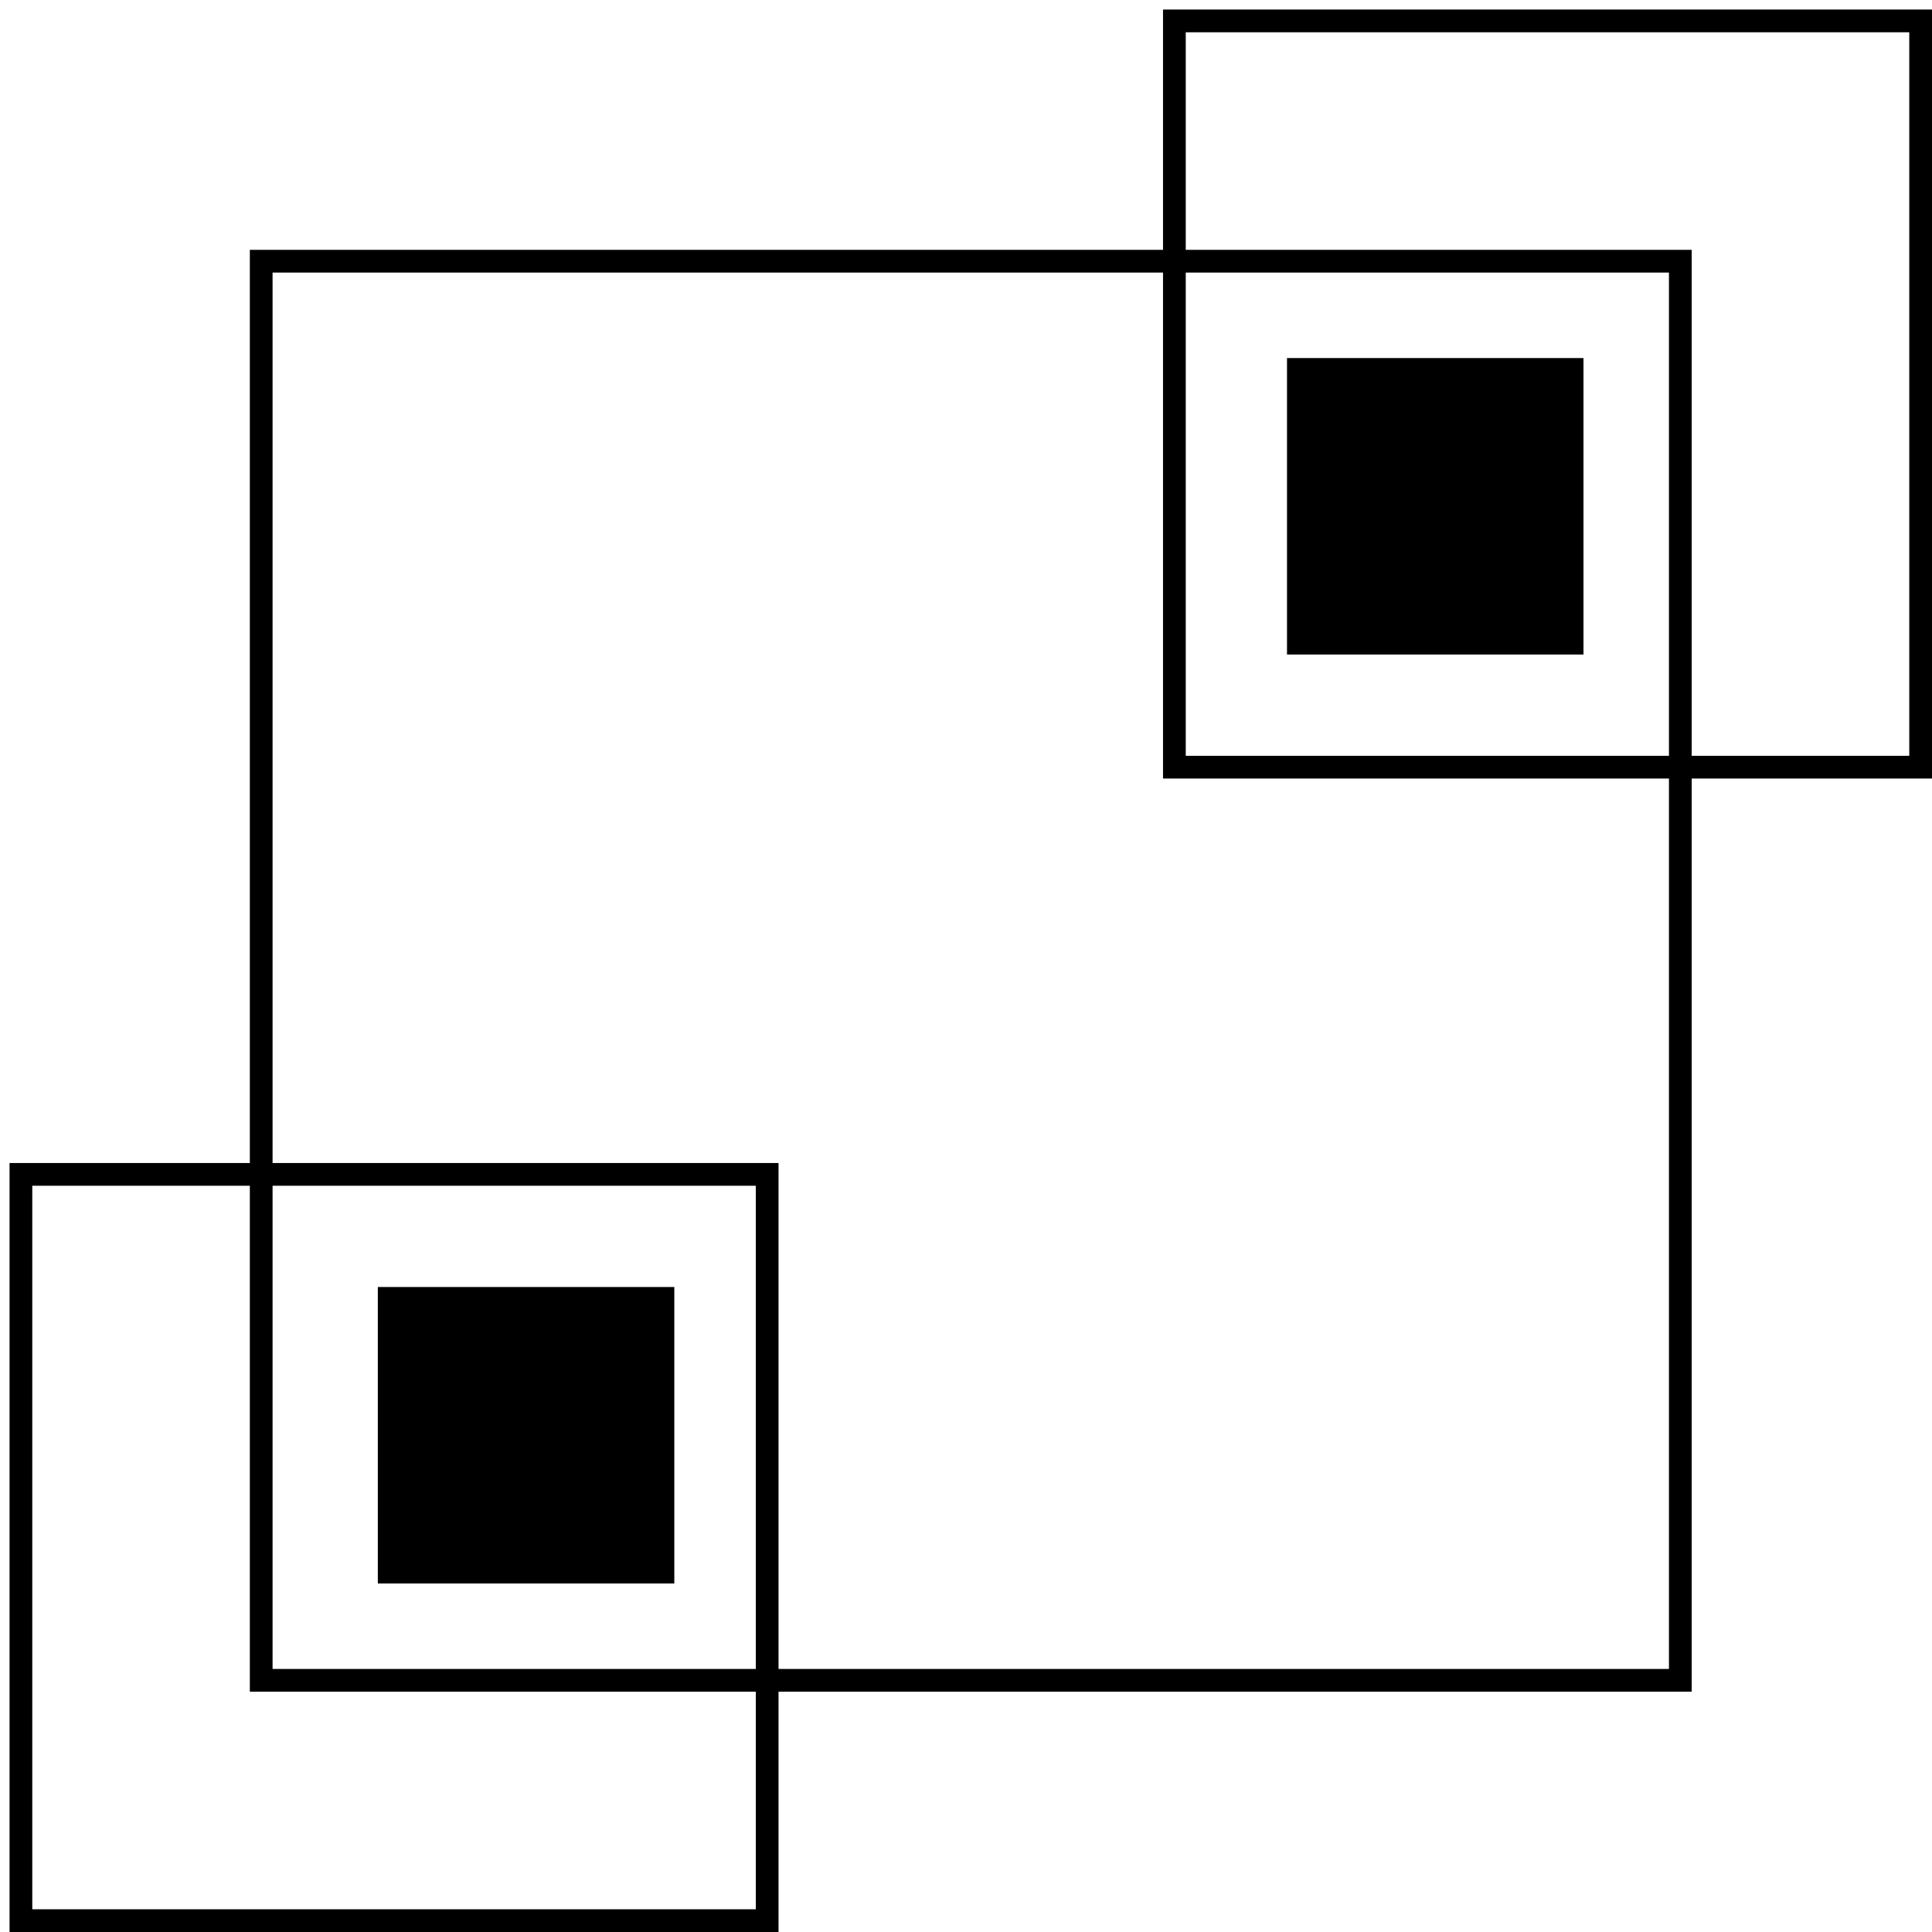
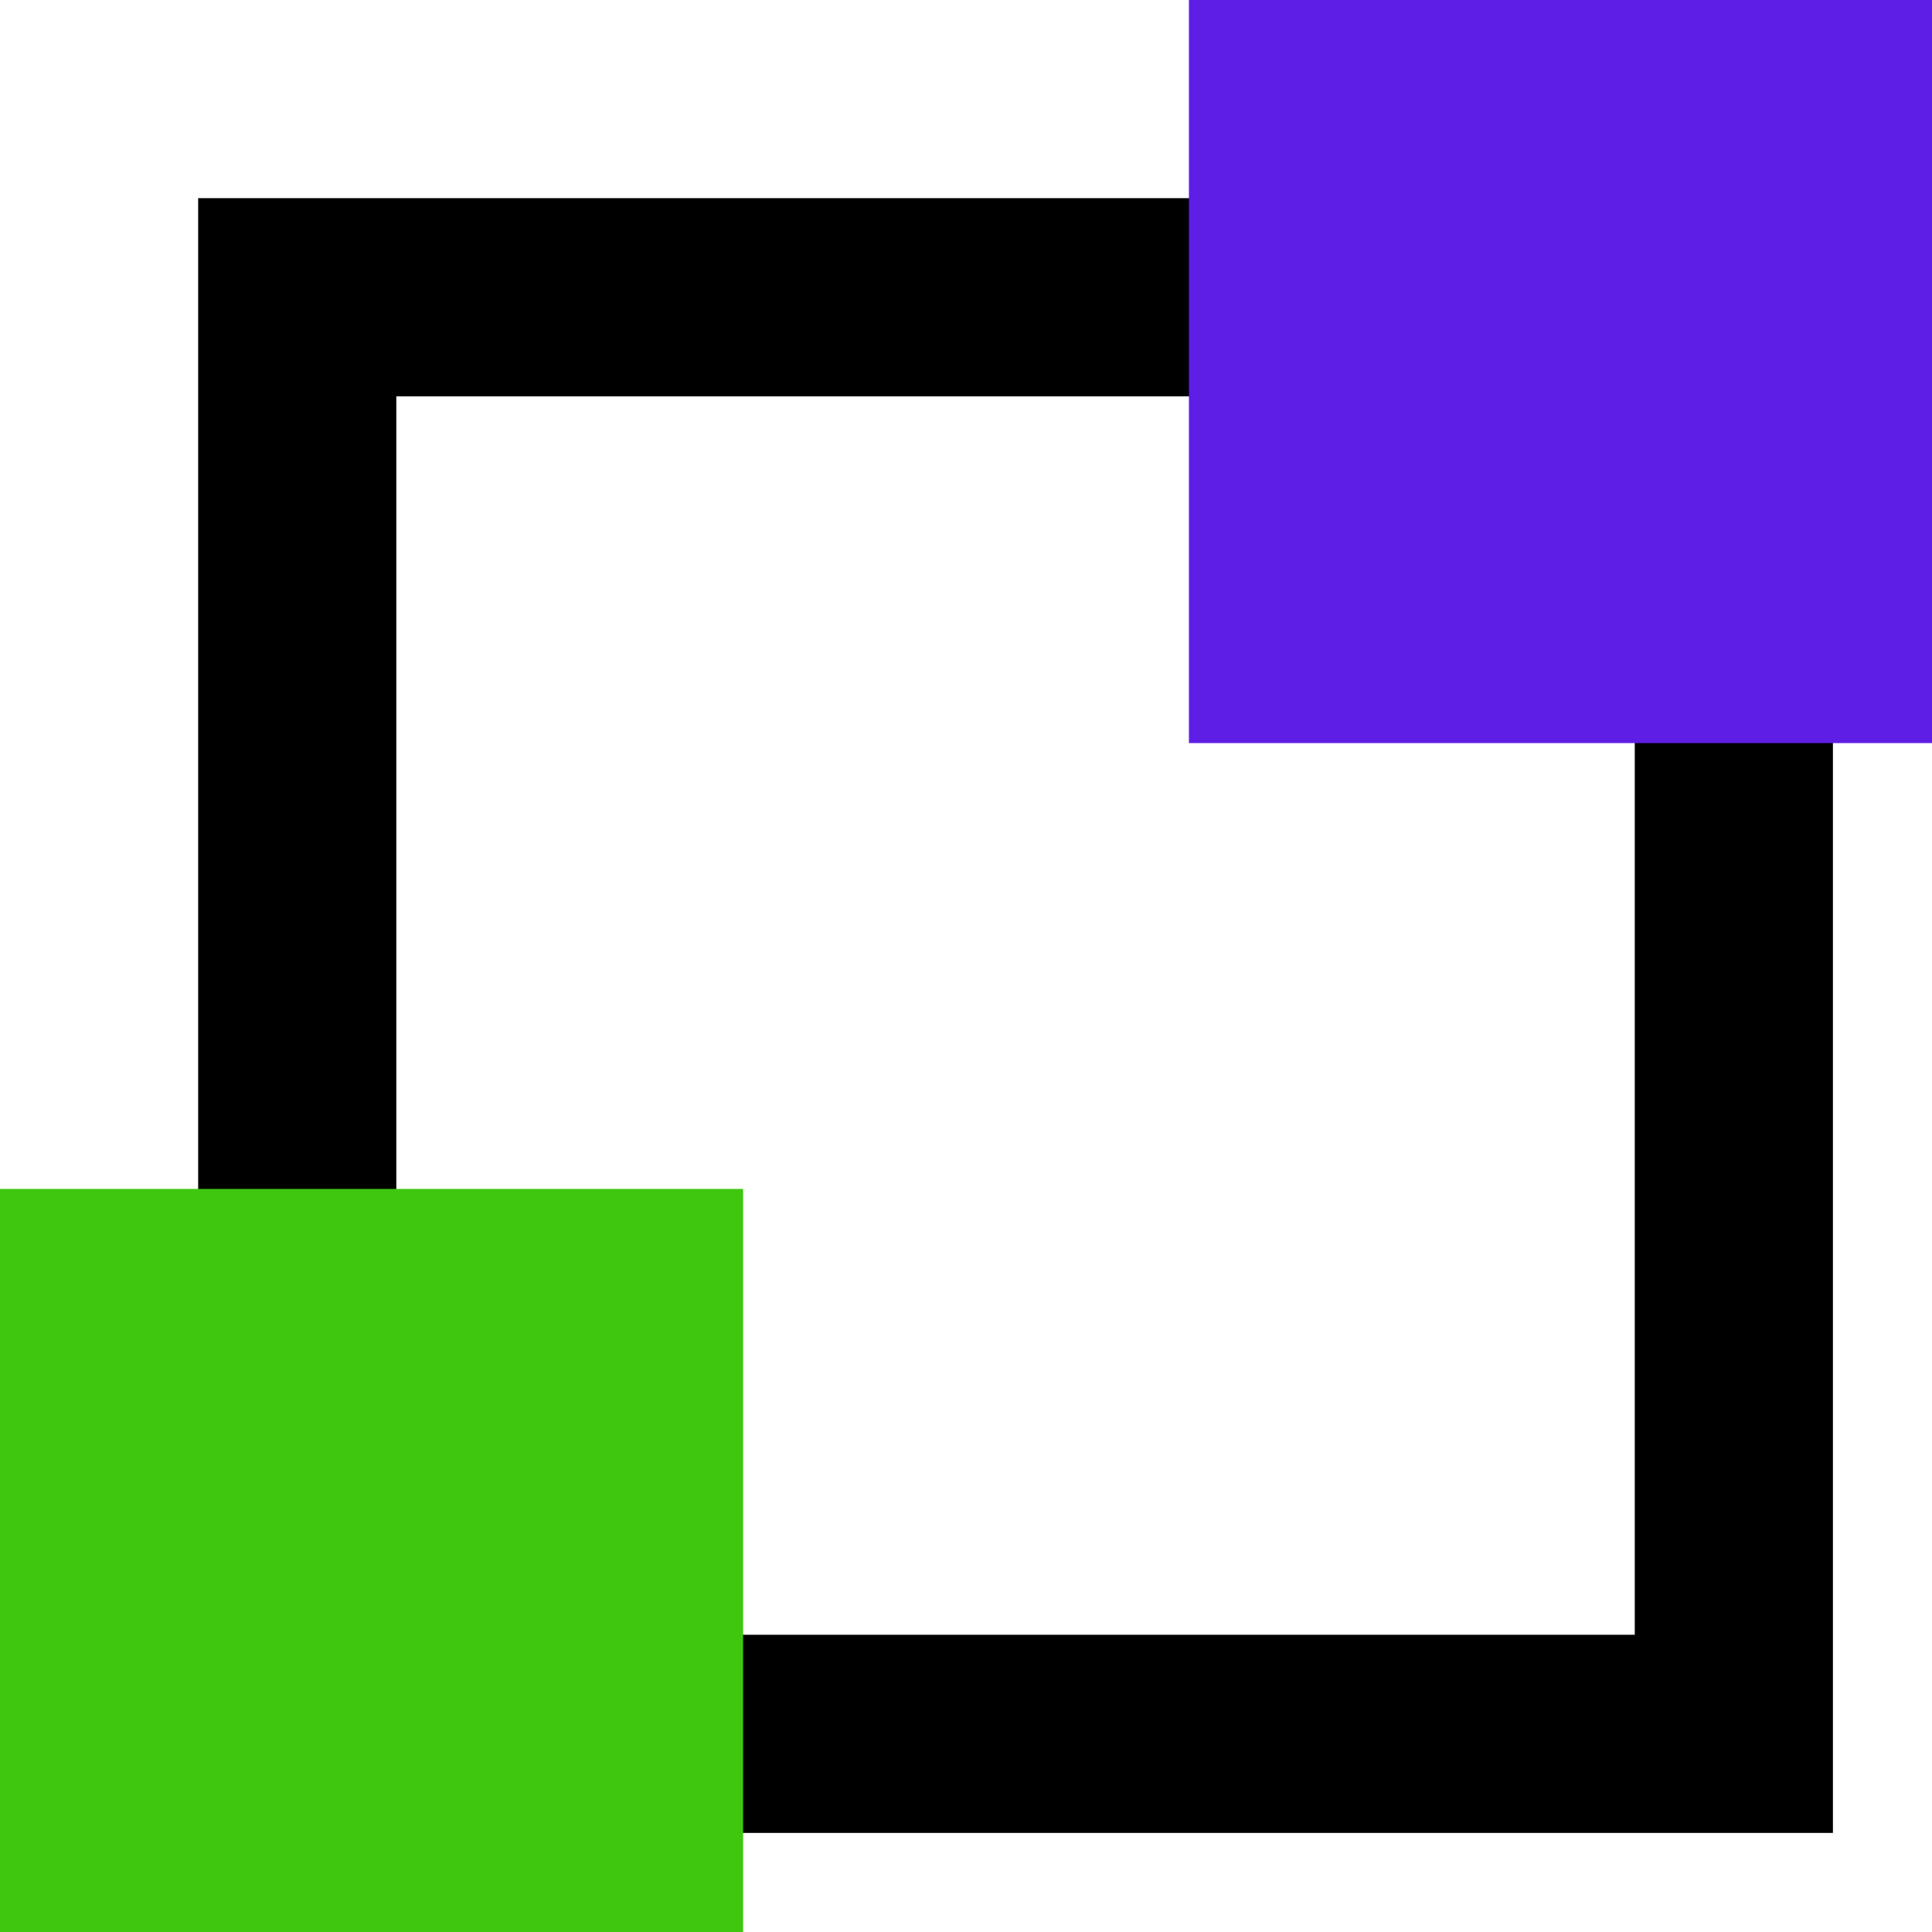
- <svg xmlns="http://www.w3.org/2000/svg" width="85" height="85" viewBox="0 0 85 85" fill="none">
-   <path d="M11.492 11.492H73.927V73.927H11.492V11.492Z" stroke="black" />
-   <path d="M51.668 0.92H84.5V33.752H51.668V0.92ZM0.92 51.668H33.752V84.5H0.92V51.668Z" stroke="black" />
-   <rect x="16.623" y="56.623" width="13.044" height="13.044" fill="black" />
-   <rect x="56.623" y="15.753" width="13.044" height="13.044" fill="black" />
+ <svg xmlns="http://www.w3.org/2000/svg" width="39" height="39" viewBox="0 0 39 39" fill="none">
+   <path d="M6 6H35V35H6V6Z" stroke="black" stroke-width="4" />
+   <rect y="24" width="15" height="15" fill="#3FC710" />
+   <rect x="24" width="15" height="15" fill="#5E1EE6" />
</svg>
